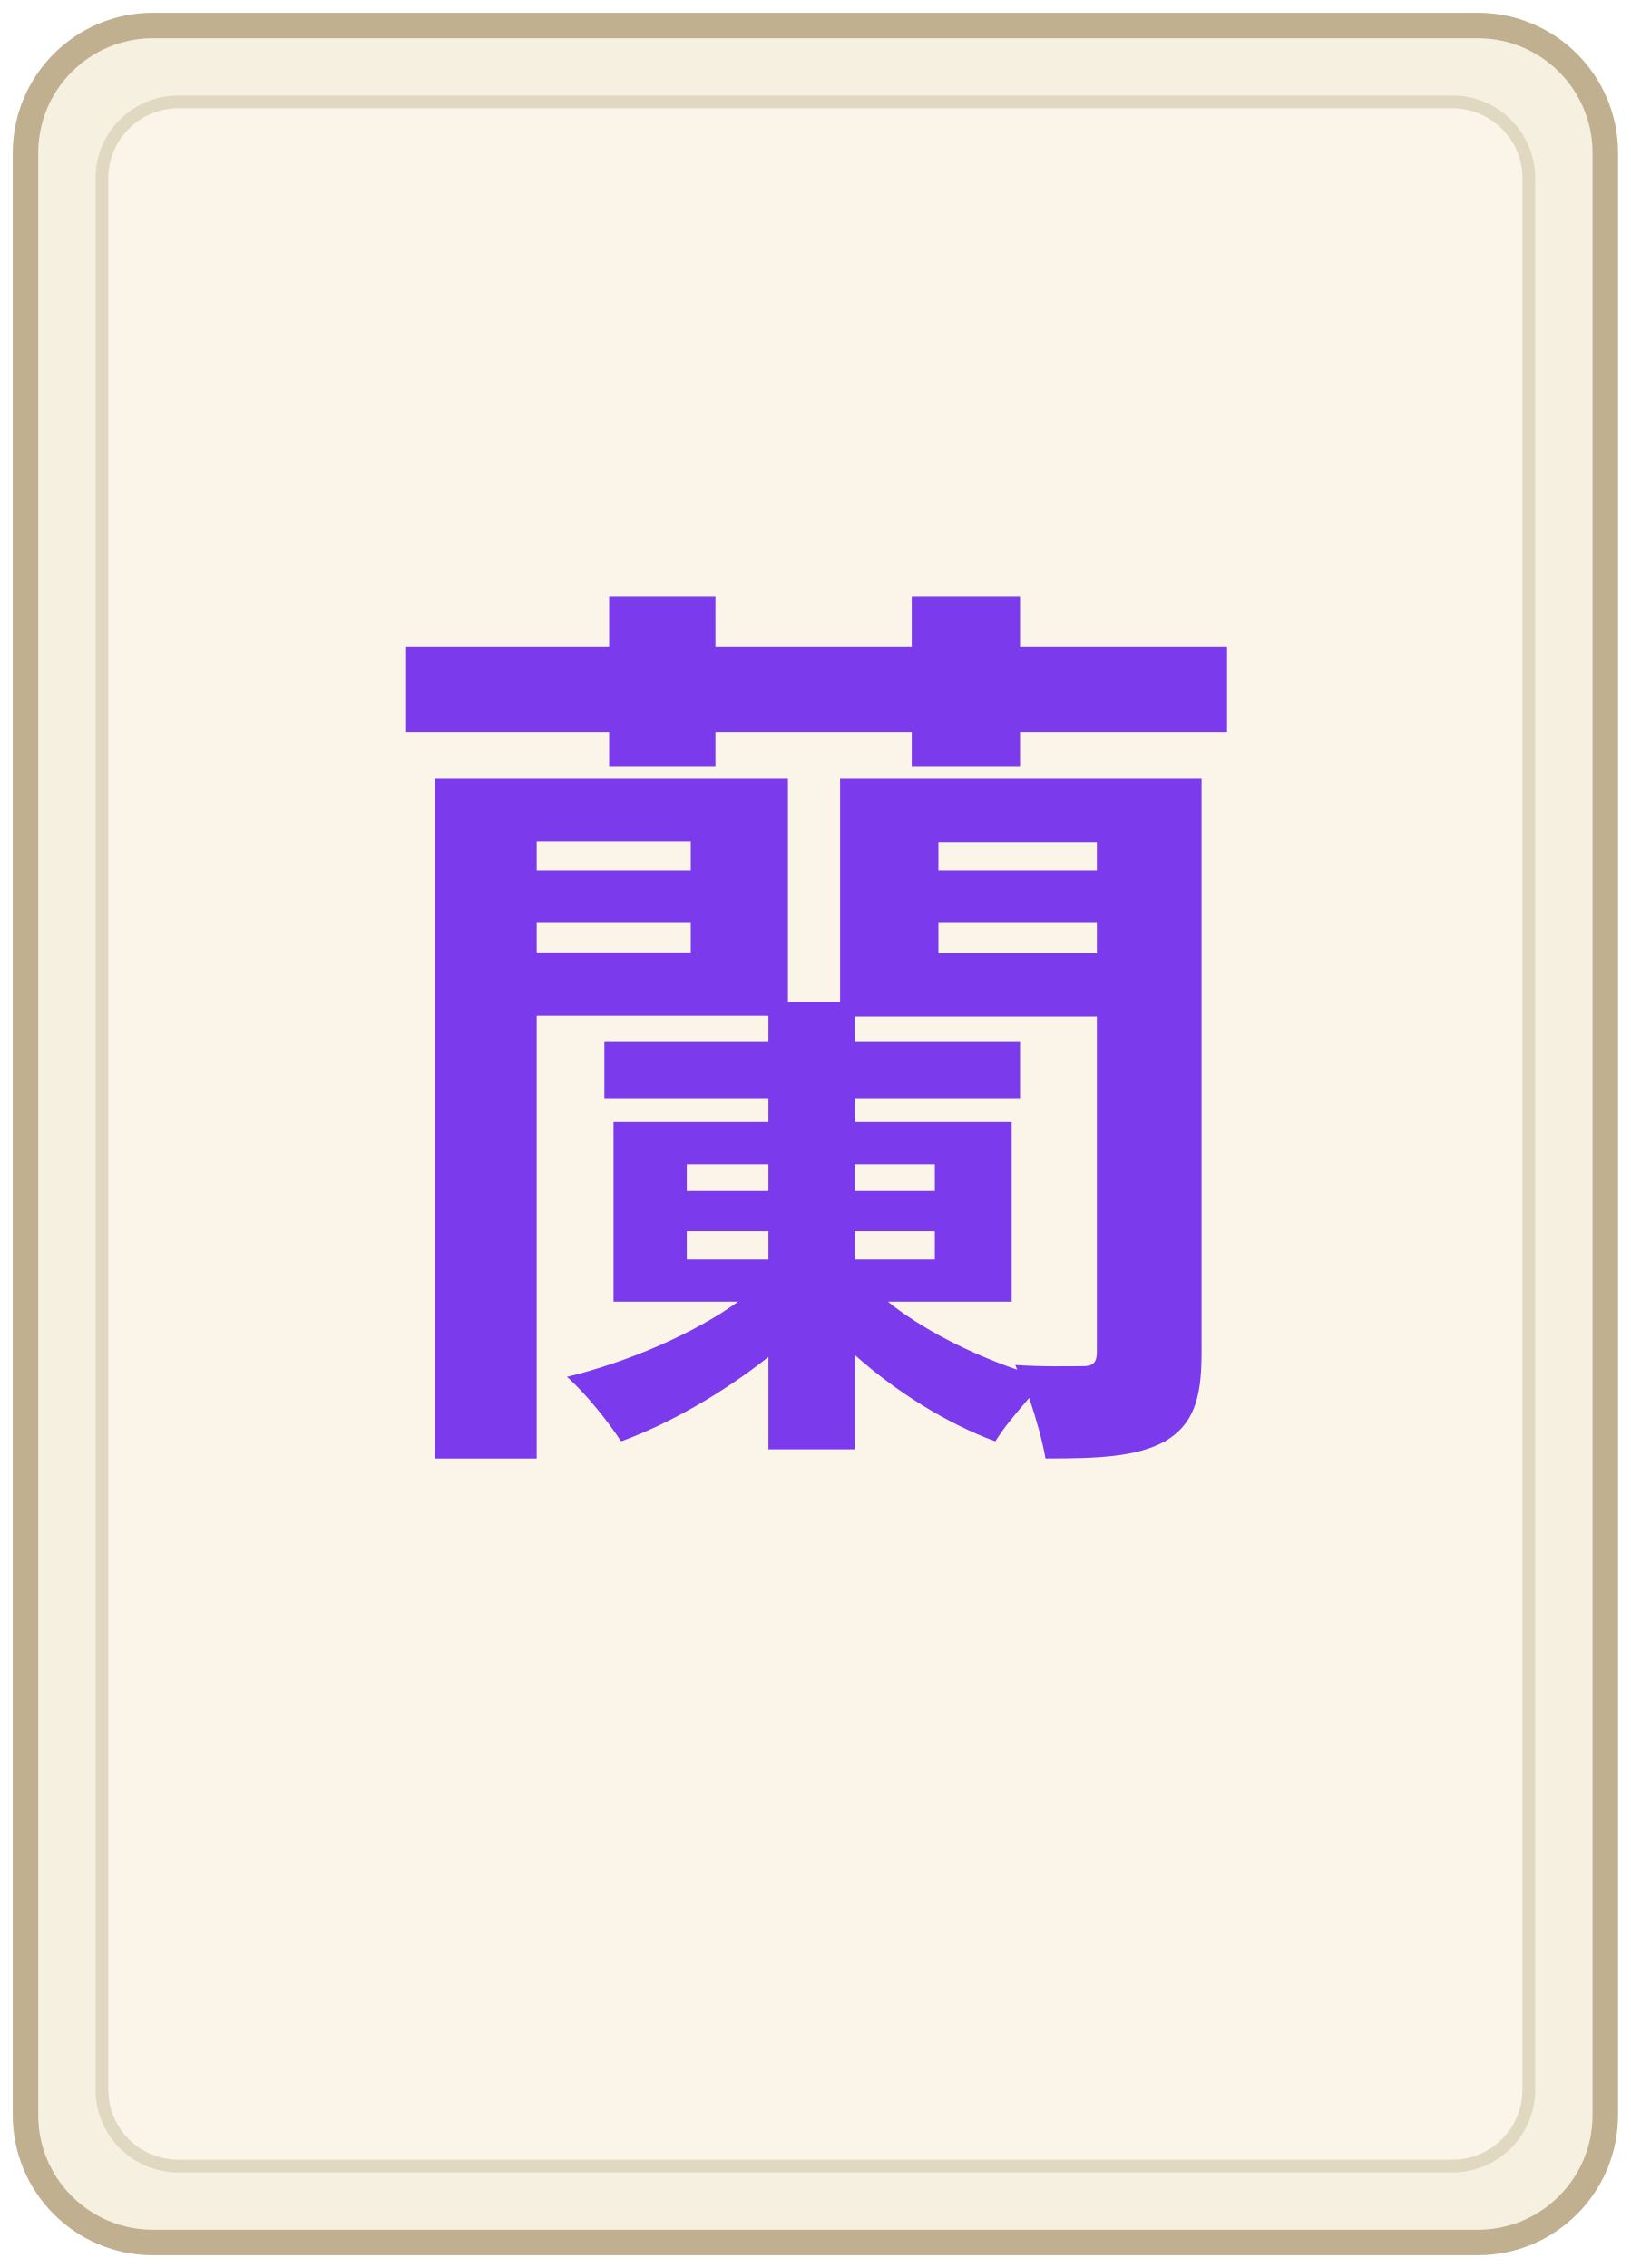
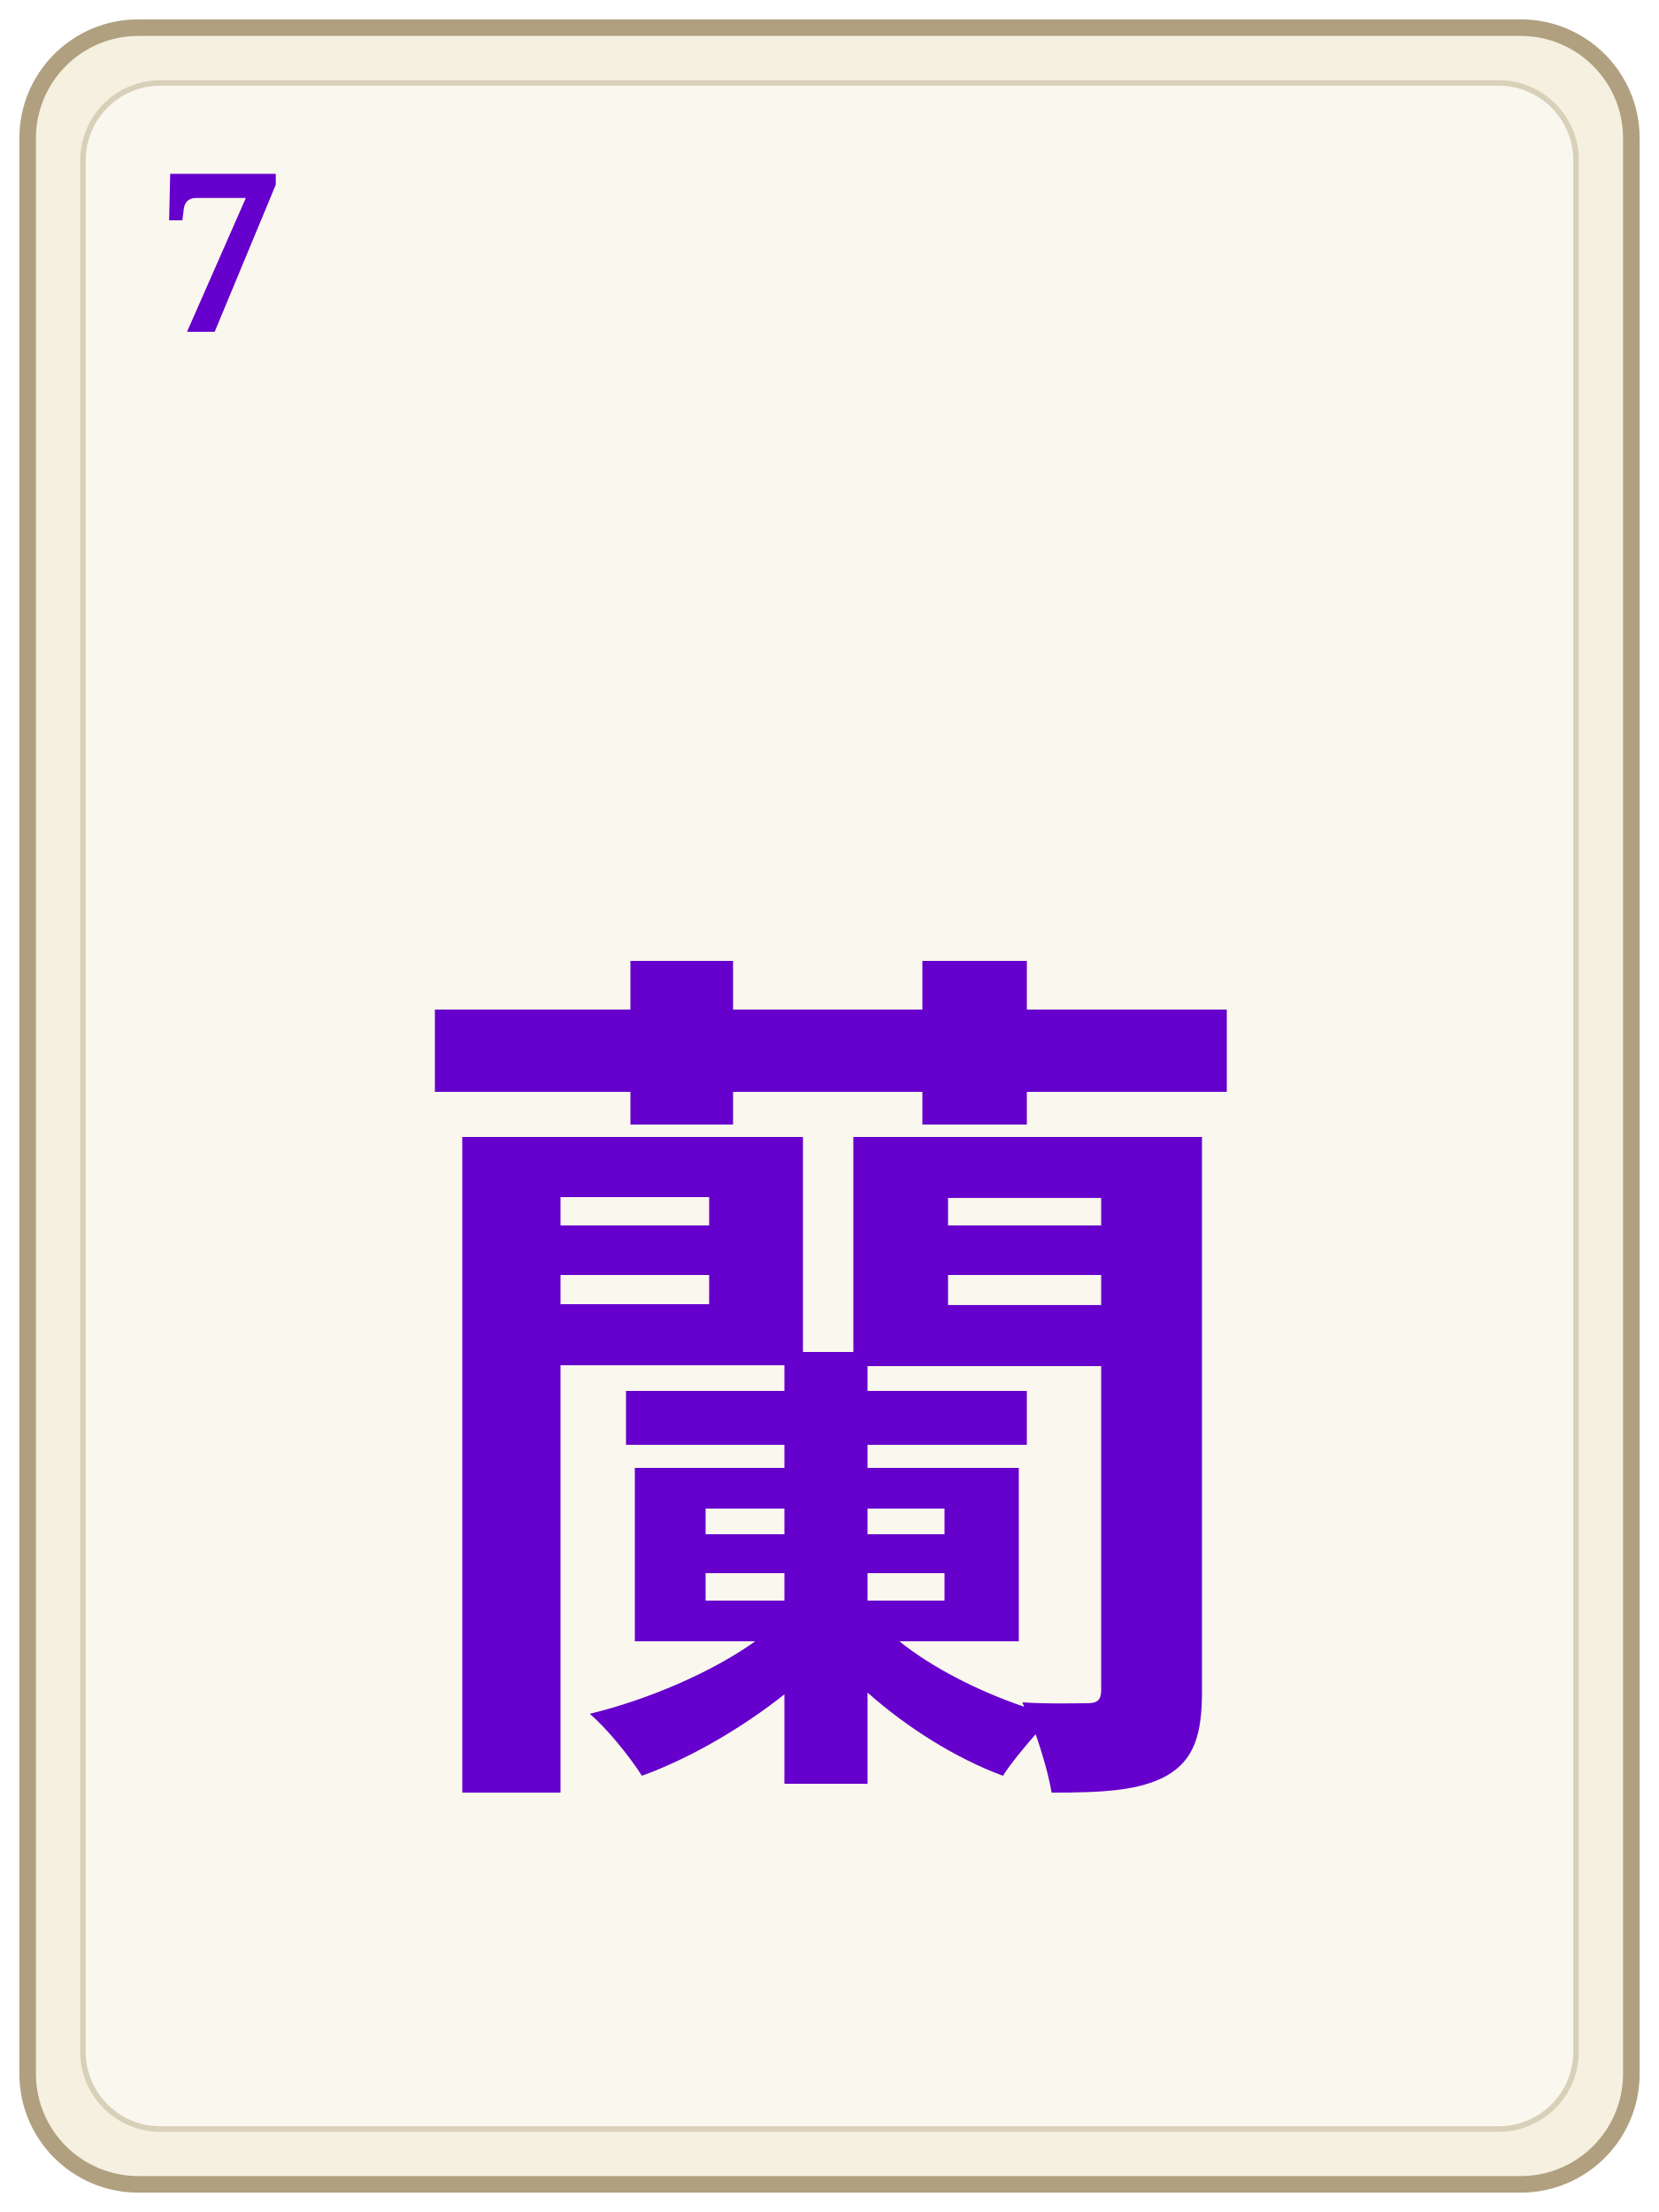
- <svg xmlns="http://www.w3.org/2000/svg" width="64" height="89" viewBox="0 0 64 89">
-   <rect x="1" y="1" width="62" height="87" rx="5" fill="#f5f0e0" stroke="#c0b090" stroke-width="1" />
-   <rect x="4" y="4" width="56" height="81" rx="3" fill="#faf5e8" stroke="#e0d8c0" stroke-width="0.5" />
-   <text x="32" y="54" text-anchor="middle" font-size="36" font-weight="900" font-family="serif" fill="#7c3aed">蘭</text>
+ <svg xmlns="http://www.w3.org/2000/svg" width="300" height="400" viewBox="0 0 300 400">
+   <rect x="5" y="5" width="290" height="390" rx="20" fill="#f5f0e0" stroke="#b0a080" stroke-width="3" />
+   <rect x="15" y="15" width="270" height="370" rx="14" fill="#faf7ee" stroke="#d8d0b8" stroke-width="1" />
+   <text x="150" y="240" text-anchor="middle" dominant-baseline="central" font-size="160" font-weight="900" font-family="serif" fill="#6600cc">蘭</text>
+   <text x="40" y="60" text-anchor="middle" font-size="40" font-weight="700" font-family="serif" fill="#6600cc">7</text>
</svg>
